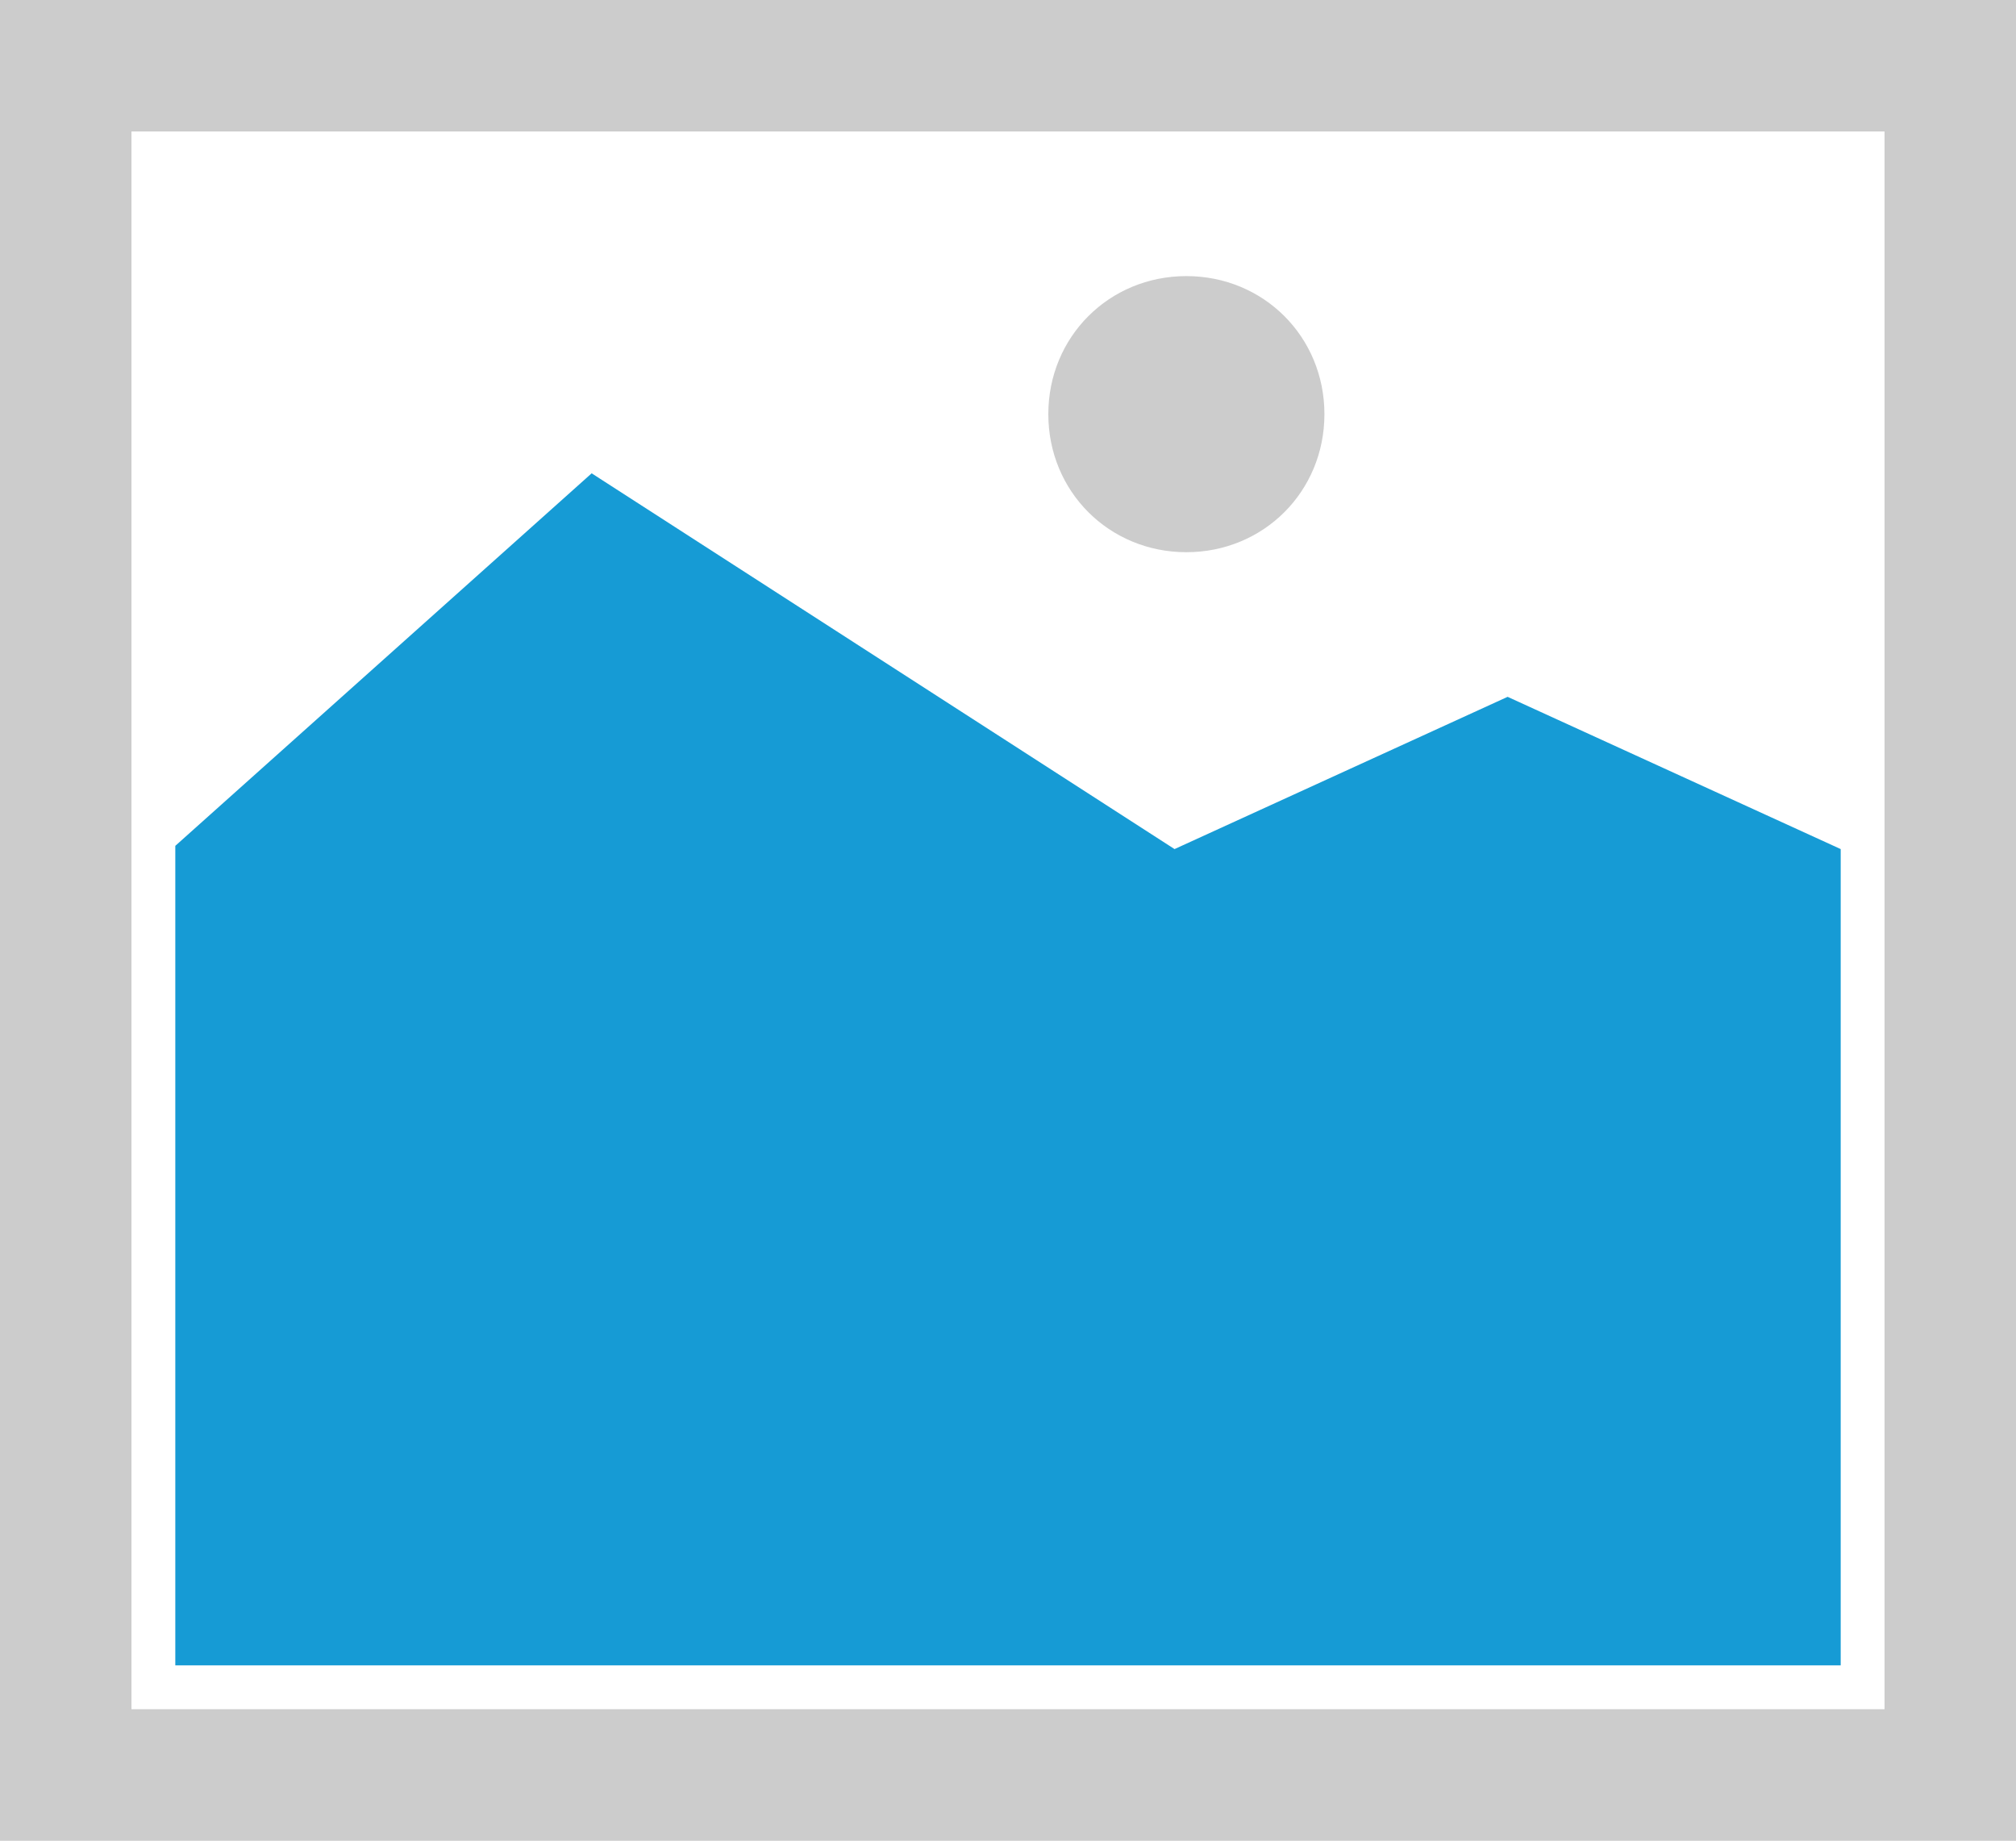
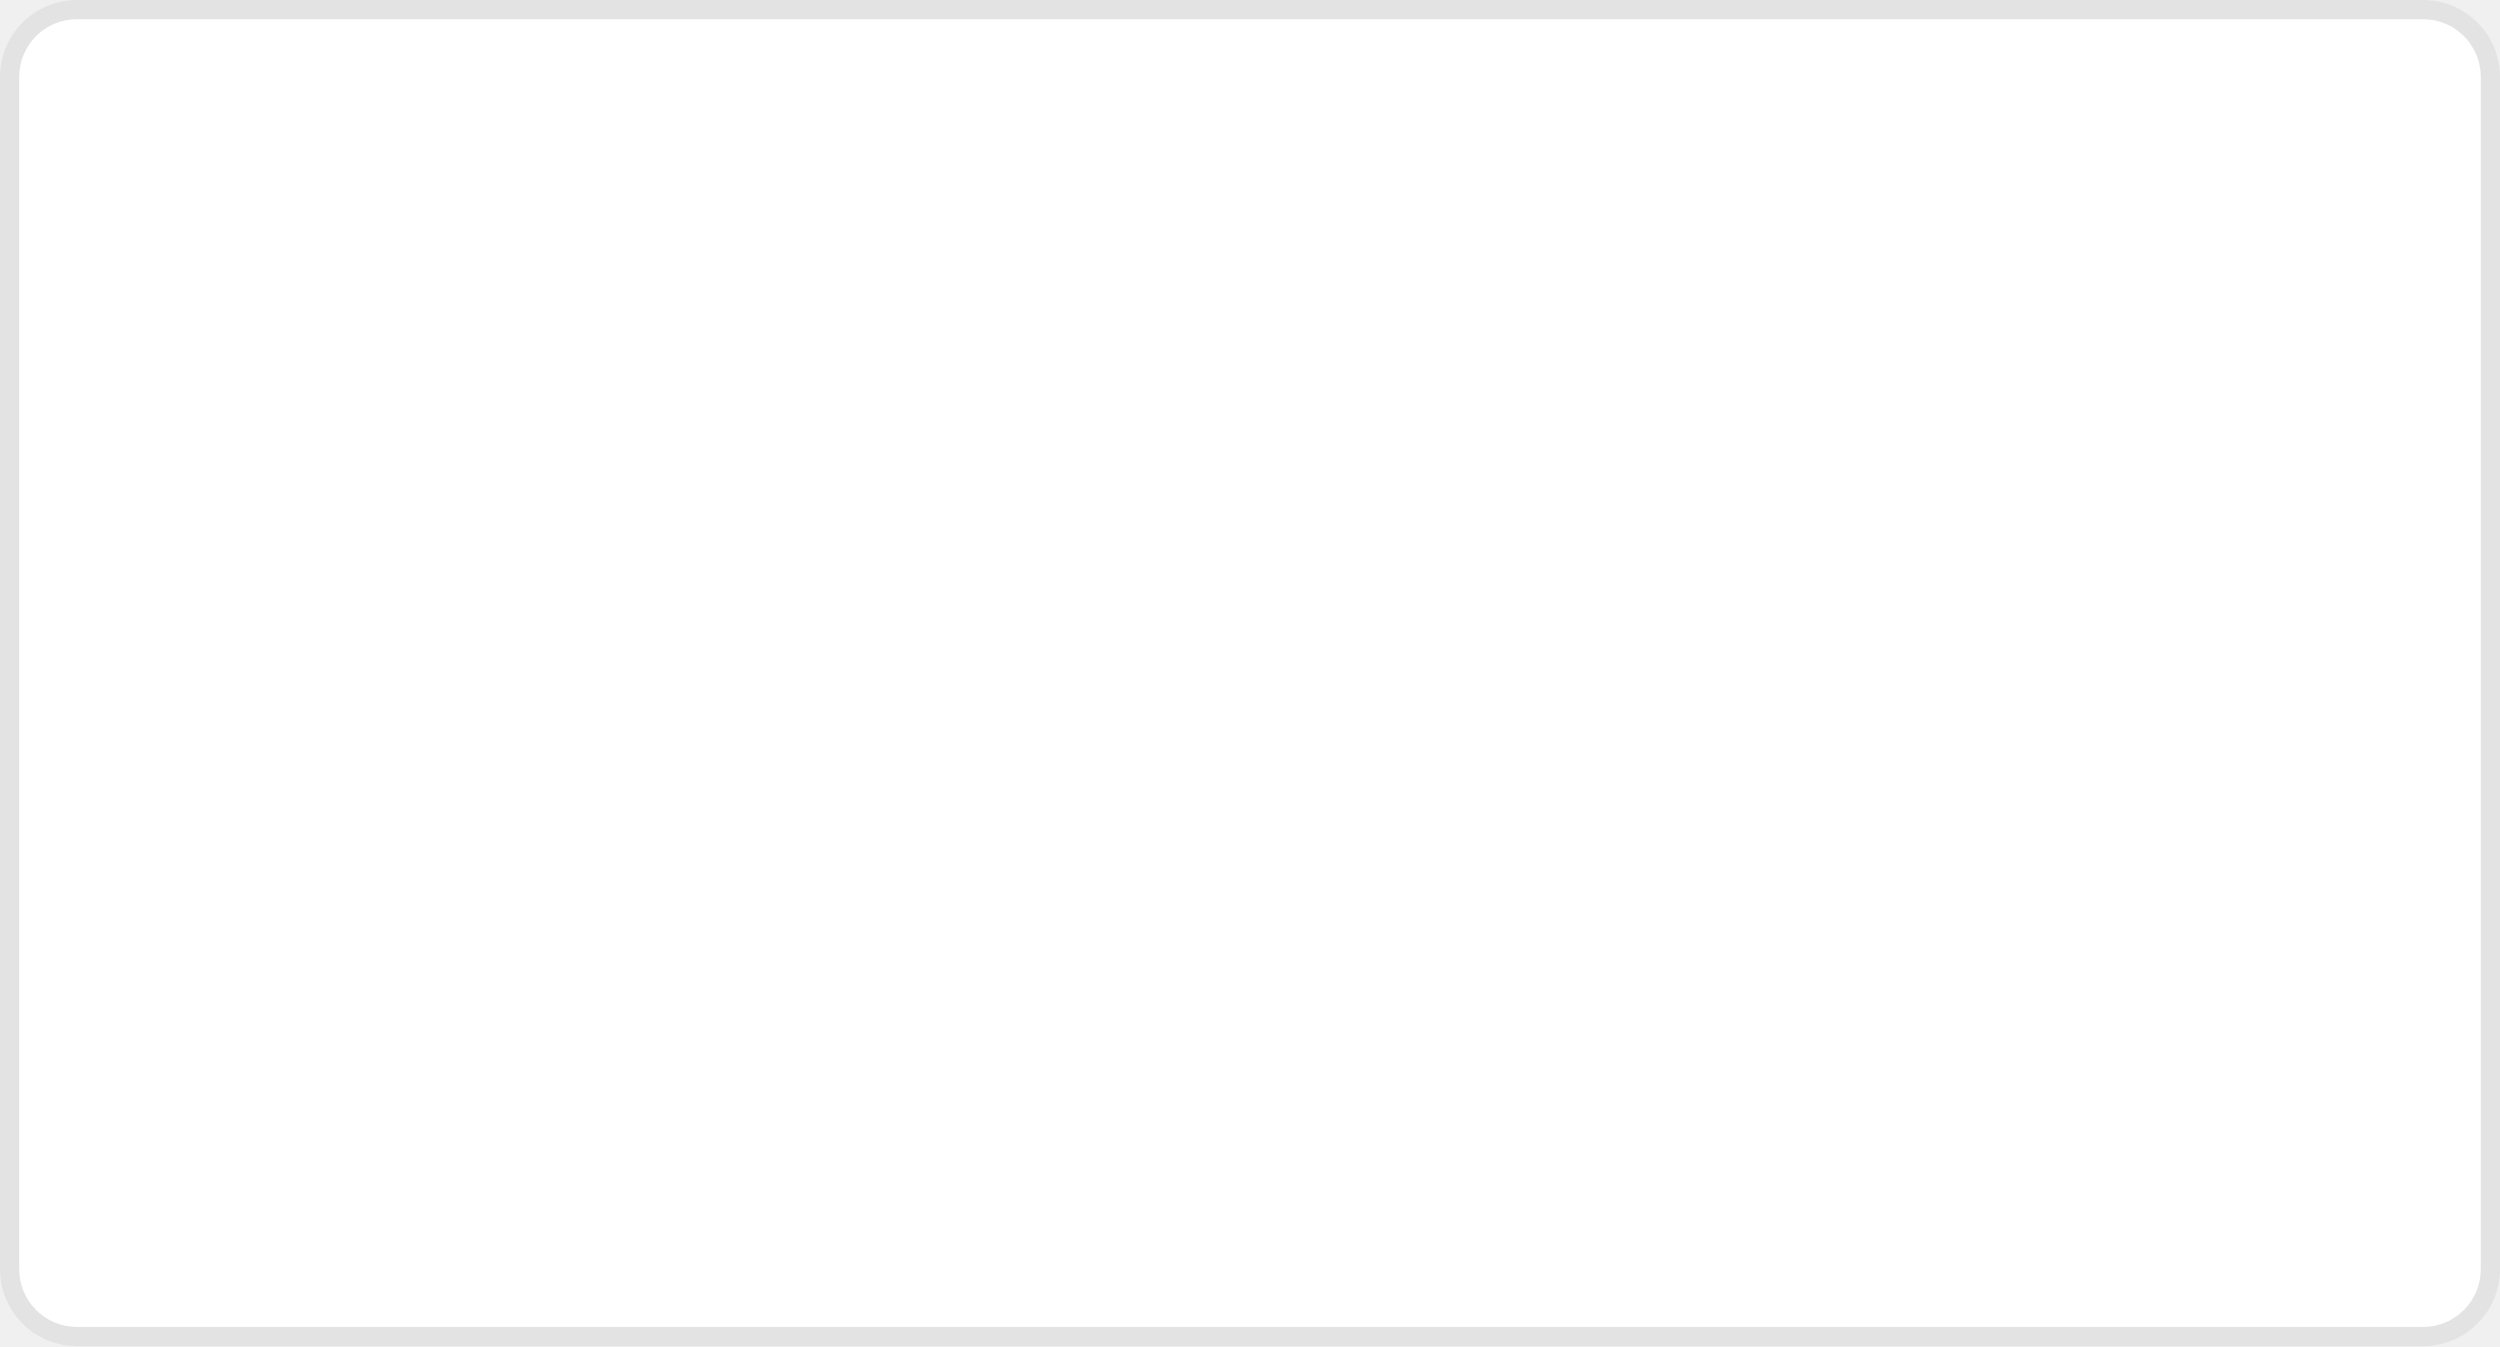
- <svg xmlns="http://www.w3.org/2000/svg" version="1.1" width="46px" height="42px">
-   <g transform="matrix(1 0 0 1 -624 -451 )">
-     <path d="M 624 451  L 670 451  L 670 493  L 624 493  L 624 451  " fill-rule="nonzero" fill="#cccccc" stroke="none" />
-     <path d="M 627 454  L 667 454  L 667 490  L 627 490  L 627 454  " fill-rule="nonzero" fill="#ffffff" stroke="none" />
-     <path d="M 651.07 463.6  C 649.306 463.6  647.92 462.214  647.92 460.45  C 647.92 458.686  649.306 457.3  651.07 457.3  C 652.834 457.3  654.22 458.686  654.22 460.45  C 654.22 462.214  652.834 463.6  651.07 463.6  " fill-rule="nonzero" fill="#cccccc" stroke="none" />
-     <path d="M 628 489  L 628 470.3  L 637.5 461.8  L 650.8 470.374  L 658.4 466.9  L 666 470.374  L 666 489  L 628 489  " fill-rule="nonzero" fill="#169bd5" stroke="none" />
+ <svg xmlns="http://www.w3.org/2000/svg" version="1.1" width="130px" height="70px">
+   <g transform="matrix(1 0 0 1 -1080 -437 )">
+     <path d="M 1081 441  A 3 3 0 0 1 1084 438 L 1206 438  A 3 3 0 0 1 1209 441 L 1209 503  A 3 3 0 0 1 1206 506 L 1084 506  A 3 3 0 0 1 1081 503 L 1081 441  Z " fill-rule="nonzero" fill="#ffffff" stroke="none" />
+     <path d="M 1080.5 441  A 3.5 3.5 0 0 1 1084 437.5 L 1206 437.5  A 3.5 3.5 0 0 1 1209.5 441 L 1209.5 503  A 3.5 3.5 0 0 1 1206 506.5 L 1084 506.5  A 3.5 3.5 0 0 1 1080.5 503 L 1080.5 441  Z " stroke-width="1" stroke="#777777" fill="none" stroke-opacity="0.098" />
  </g>
</svg>
